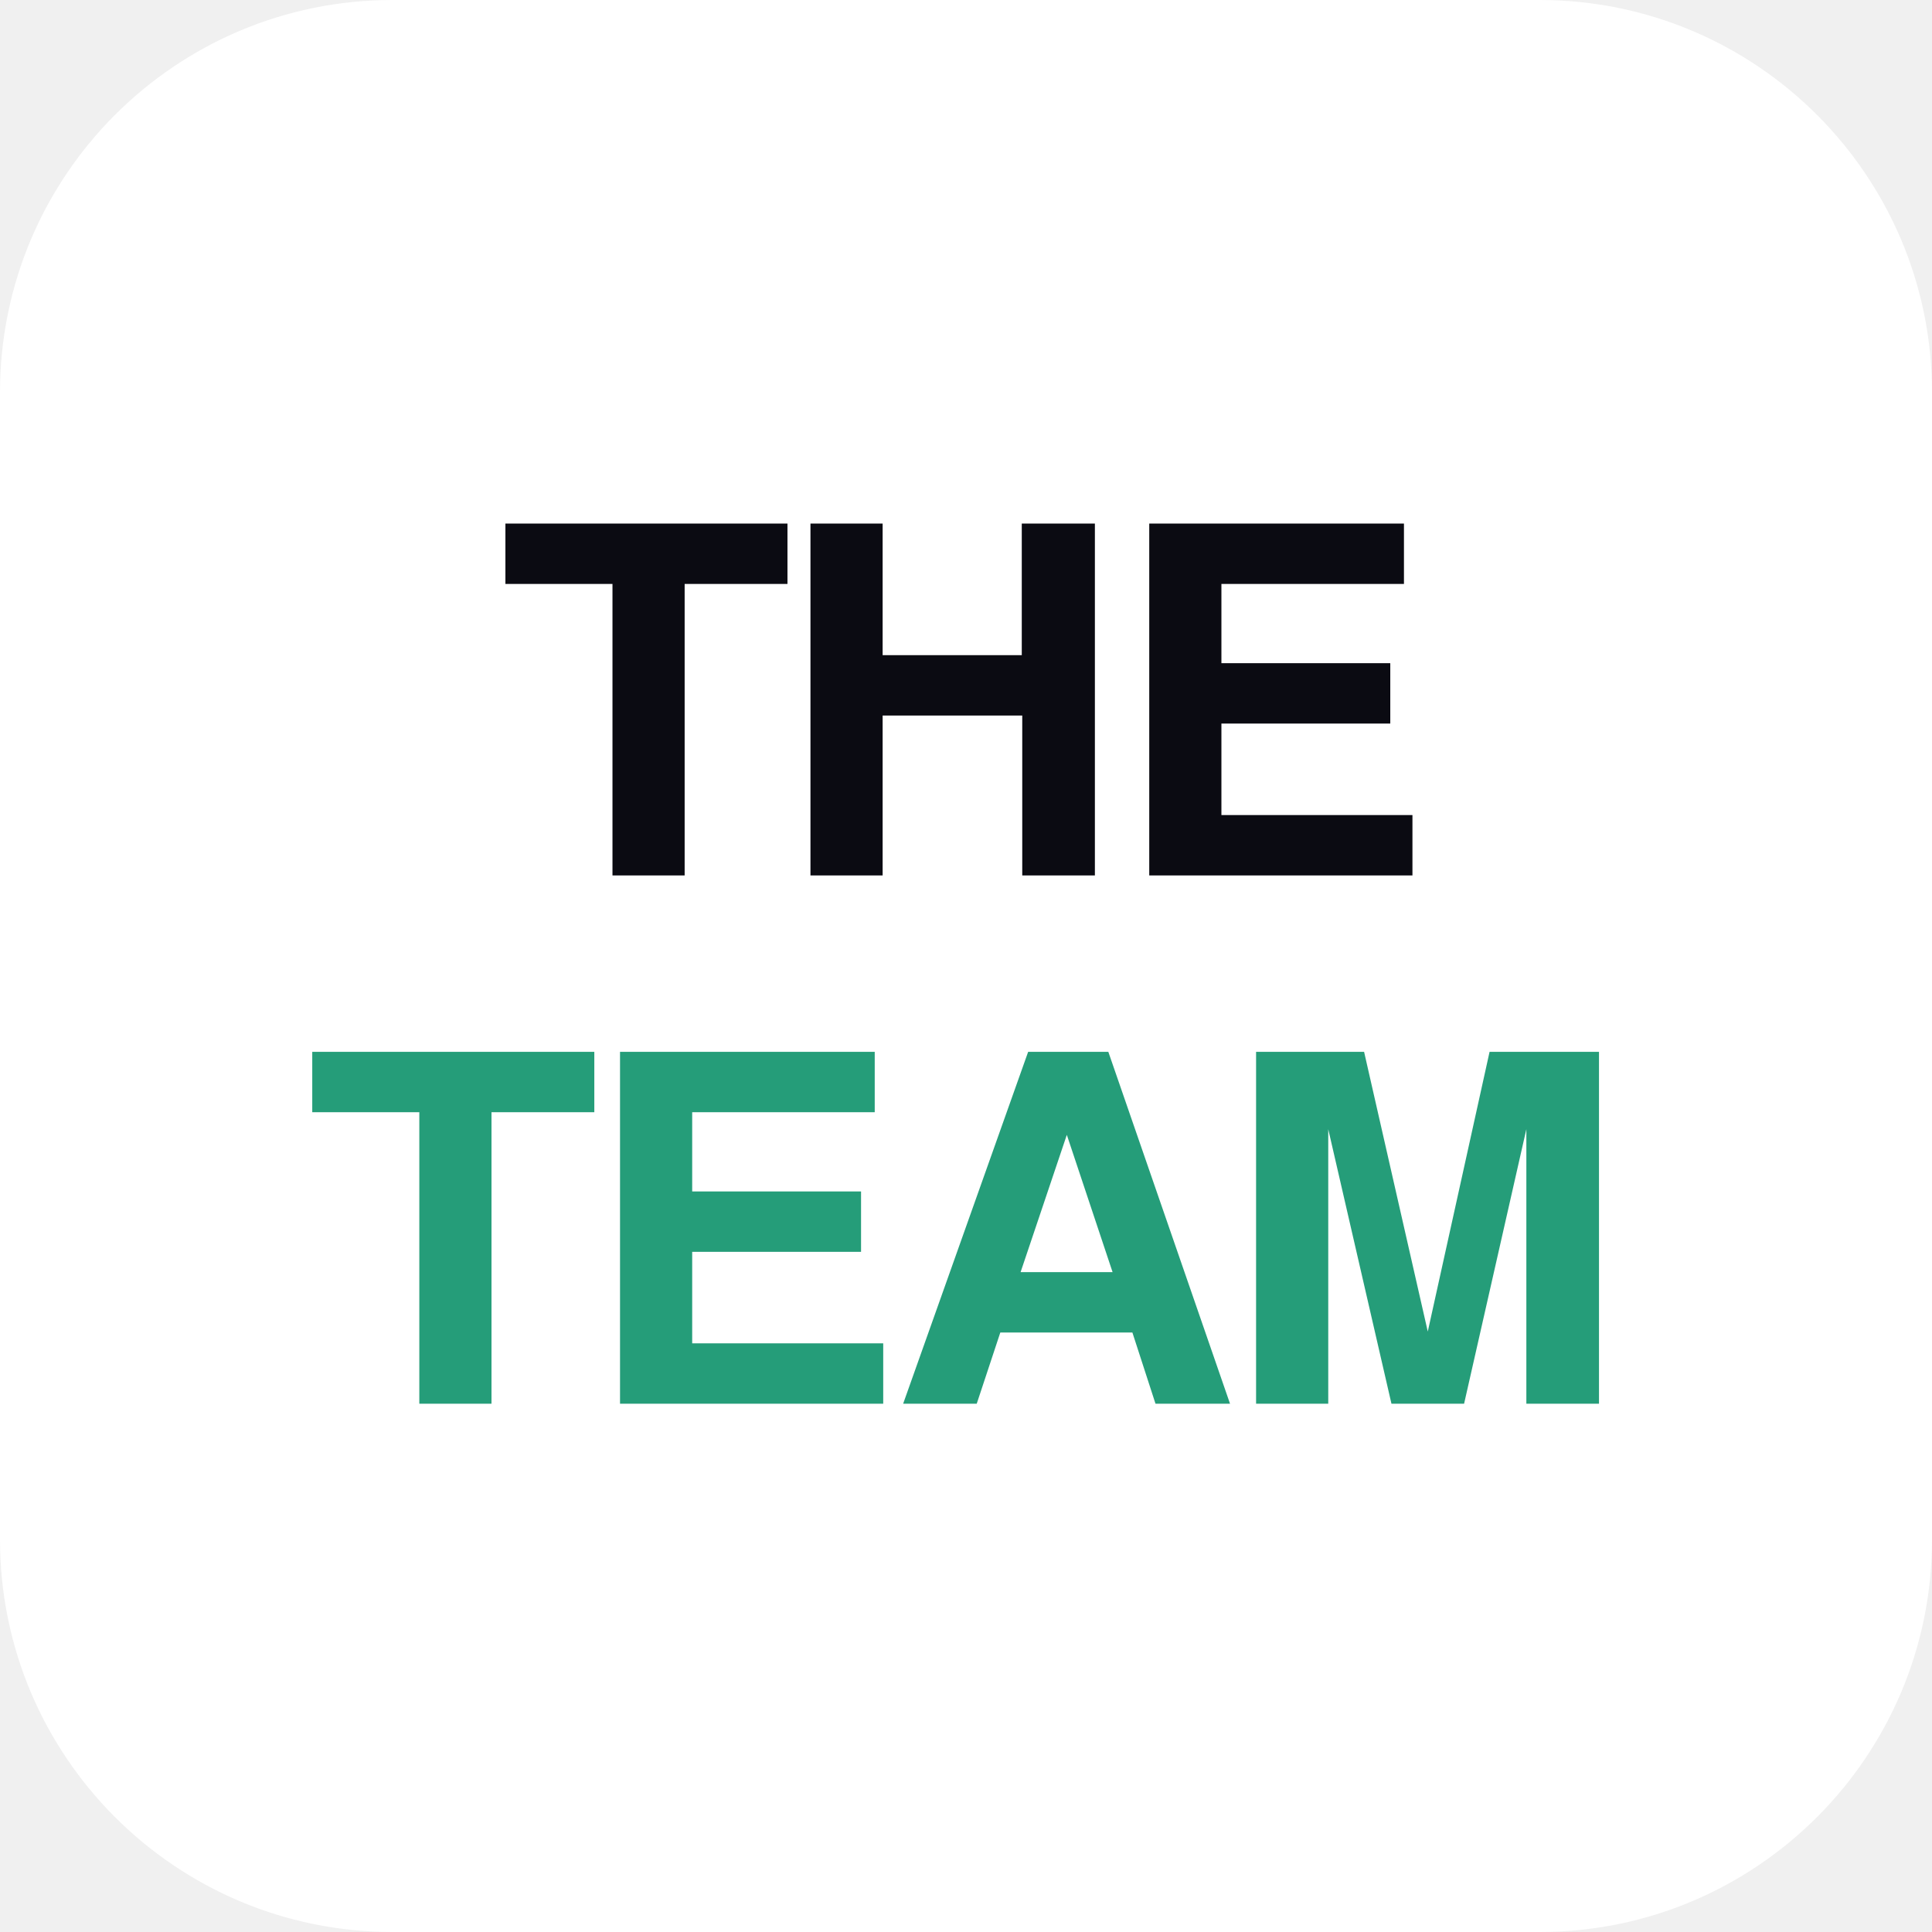
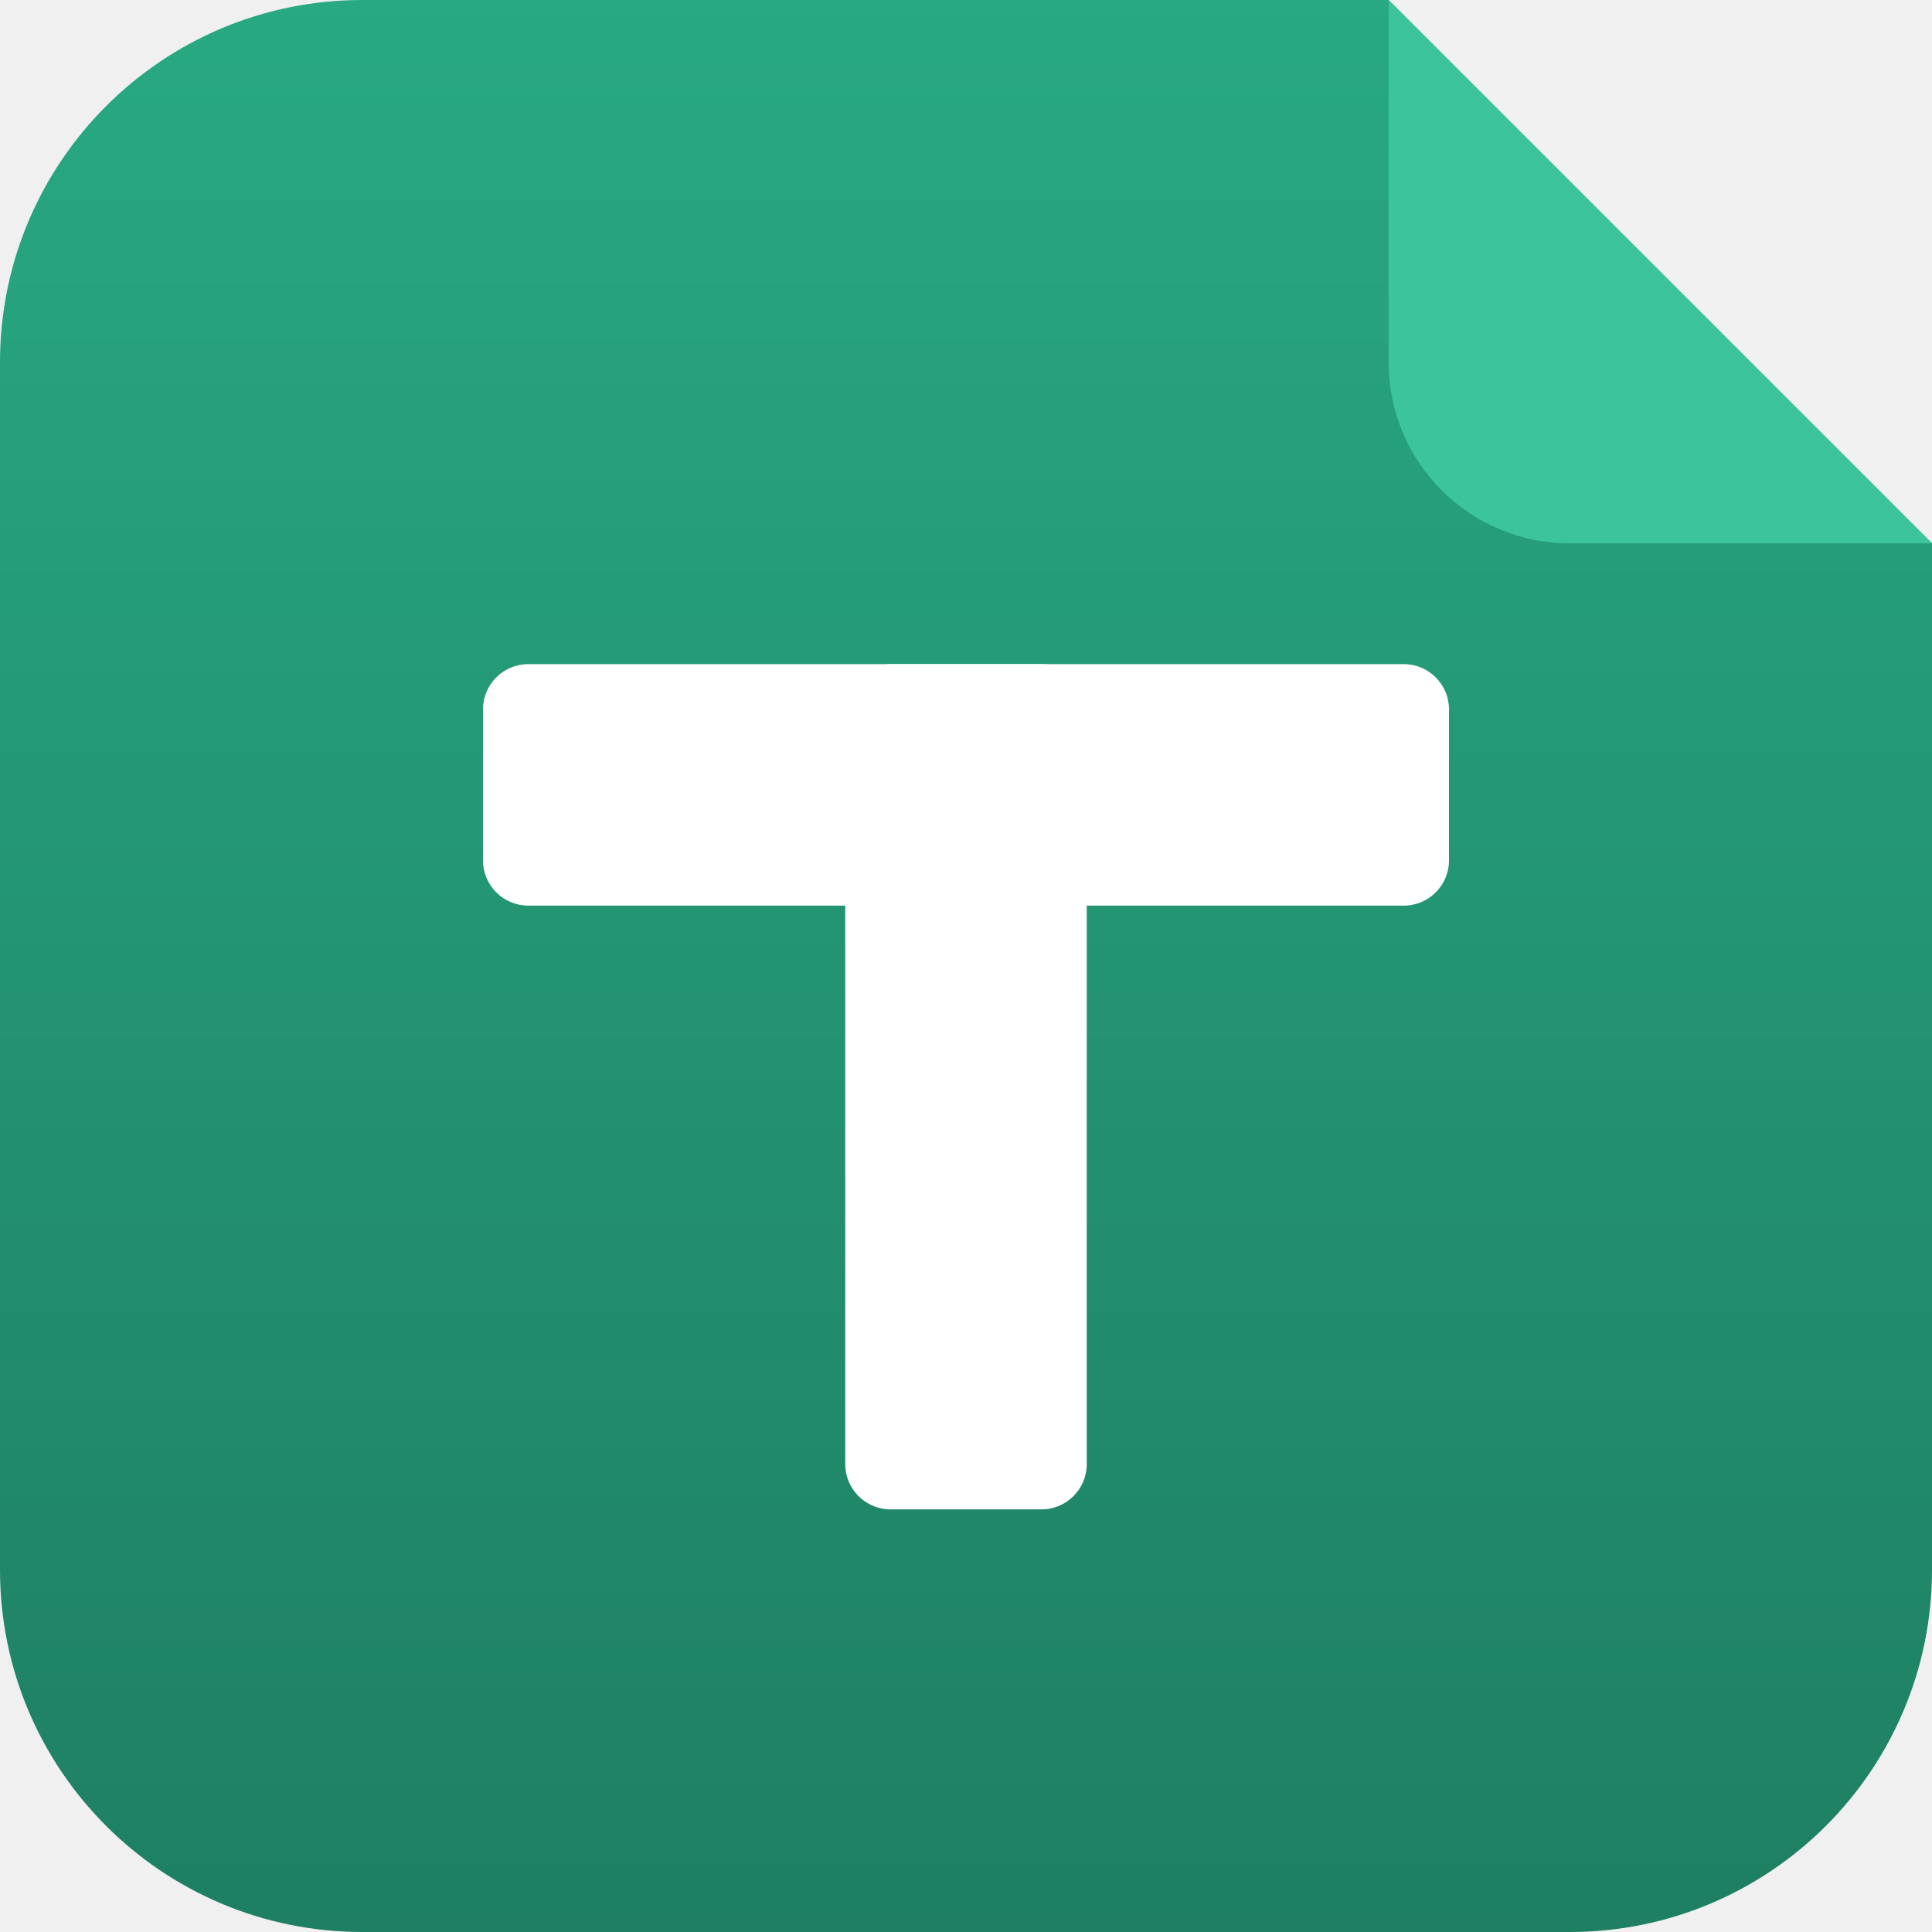
- <svg xmlns="http://www.w3.org/2000/svg" viewBox="0 0 64 64" role="img" aria-label="The Team">
-   <style>
-     .tile { fill: #ffffff; }
-     .wordmark {
-       font-family: "Helvetica Neue", Helvetica, Arial, "Liberation Sans", sans-serif;
-       font-weight: 700;
-       letter-spacing: -0.5px;
-     }
-     .the  { fill: #0b0b12; }
-     .team { fill: #259d79; }
-   </style>
-   <rect class="tile" x="0" y="0" width="64" height="64" rx="13" ry="13" />
-   <text class="wordmark the" x="32" y="29" font-size="16" text-anchor="middle">THE</text>
-   <text class="wordmark team" x="32" y="46.5" font-size="16" text-anchor="middle">TEAM</text>
+ <svg xmlns="http://www.w3.org/2000/svg" viewBox="0 0 64 64" role="img" aria-label="TheTeam Docs">
+   <defs>
+     <linearGradient id="page" x1="0" y1="0" x2="0" y2="1">
+       <stop offset="0" stop-color="#28A982" />
+       <stop offset="1" stop-color="#1E7F62" />
+     </linearGradient>
+   </defs>
+   <path fill="url(#page)" d="M12 0H46L64 18V52A12 12 0 0 1 52 64H12A12 12 0 0 1 0 52V12A12 12 0 0 1 12 0Z" />
+   <path fill="#3CC49A" d="M46 0V12A6 6 0 0 0 52 18H64Z" />
+   <rect fill="#ffffff" x="16" y="22" width="32" height="8" rx="1.5" />
+   <rect fill="#ffffff" x="28" y="22" width="8" height="28" rx="1.5" />
</svg>
